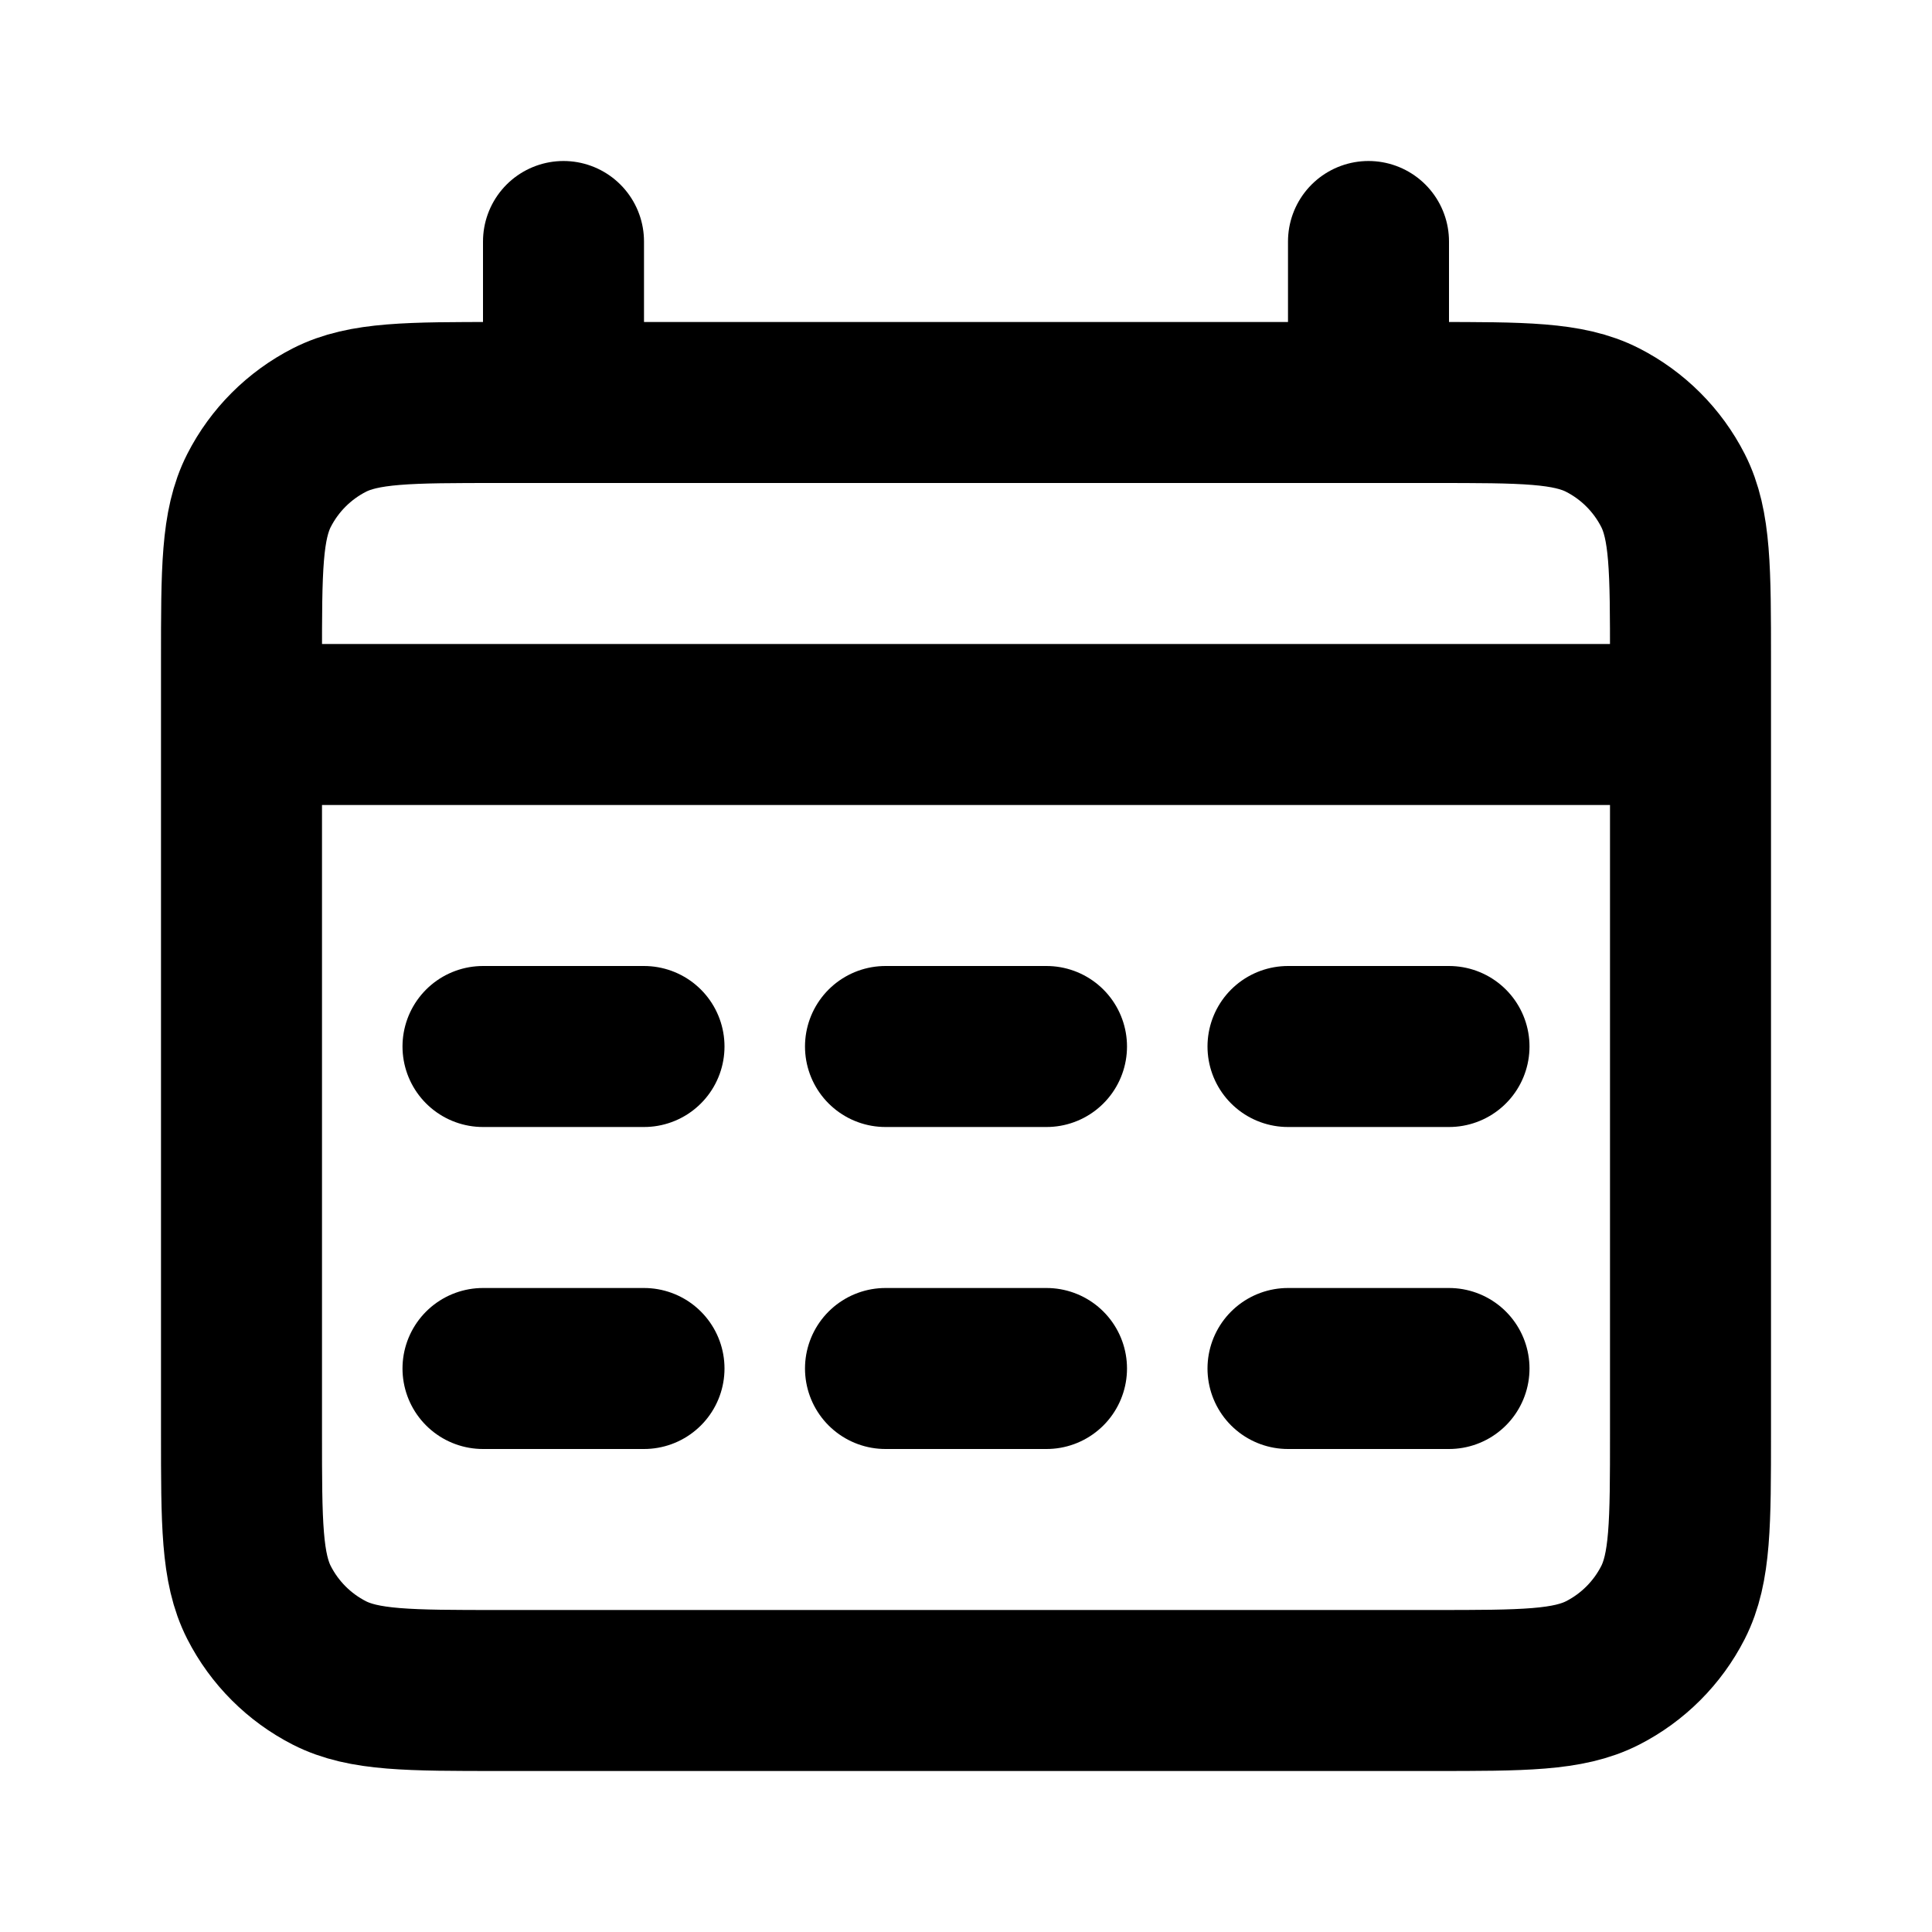
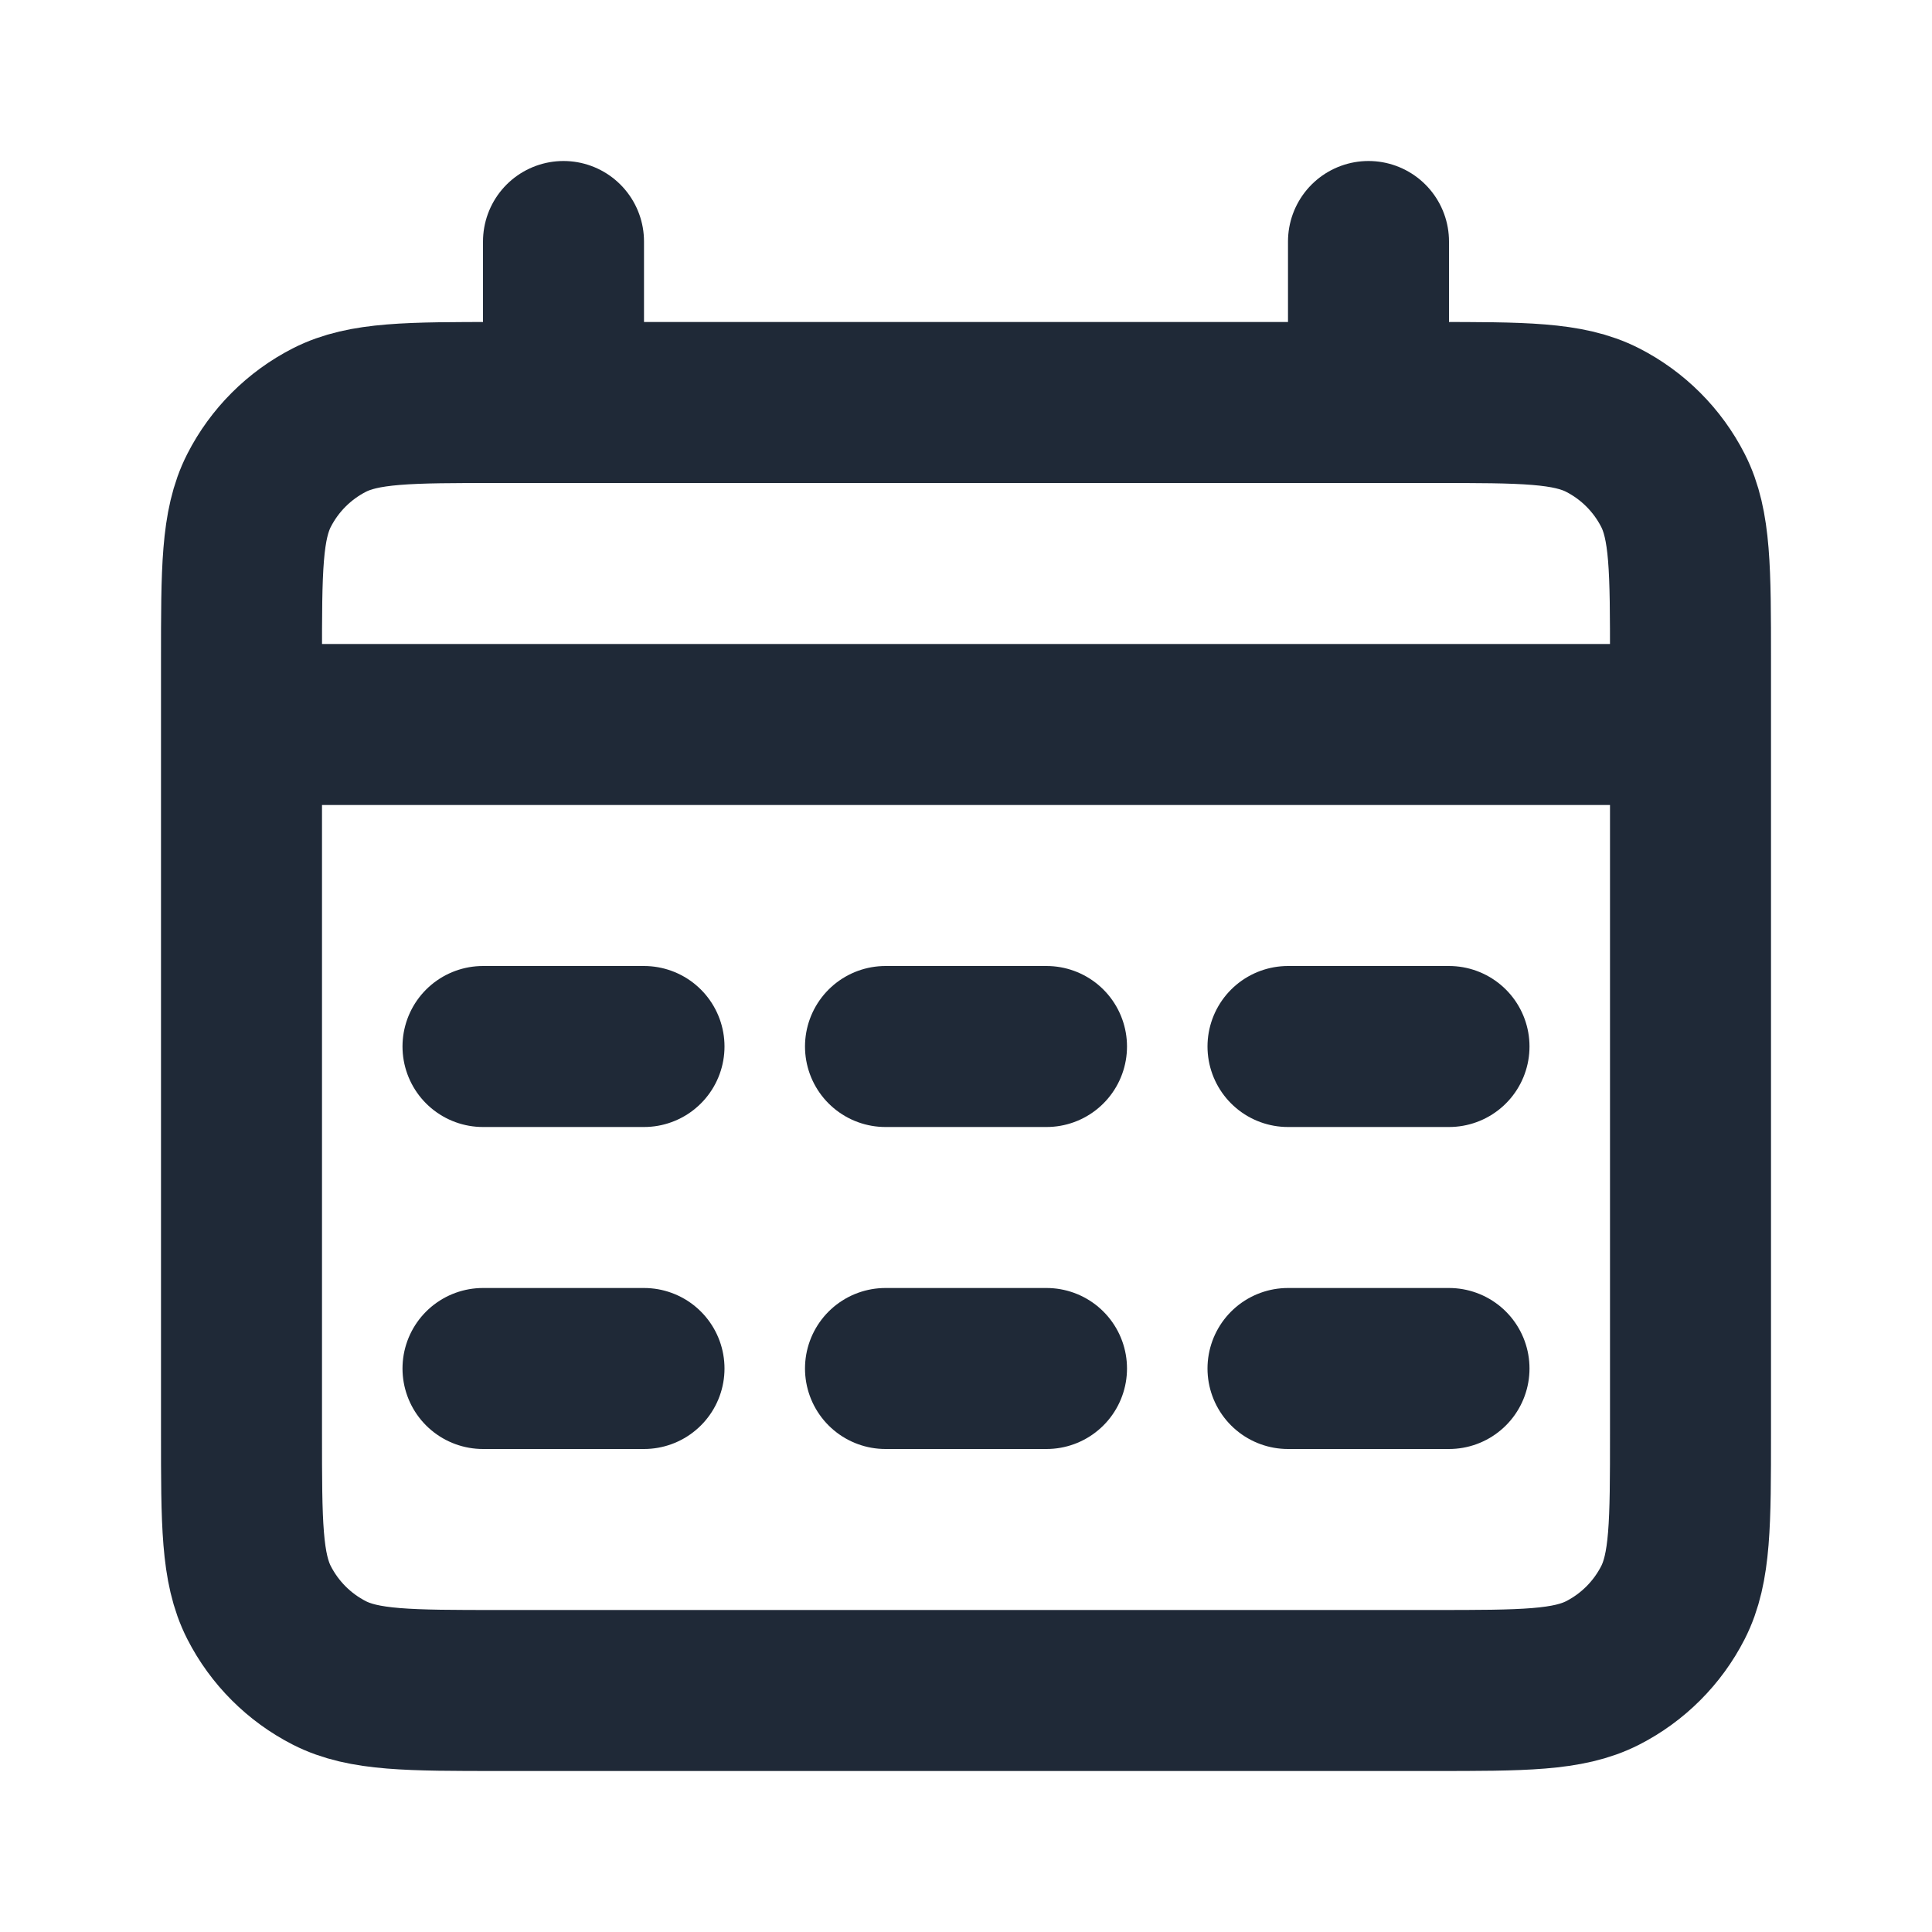
<svg xmlns="http://www.w3.org/2000/svg" width="800px" height="800px" viewBox="0 0 24 24" fill="none">
-   <path d="M3 9H21M7 3V5M17 3V5M6 13H8M6 17H8M11 13H13M11 17H13M16 13H18M16 17H18M6.2 21H17.8C18.92 21 19.48 21 19.908 20.782C20.284 20.59 20.59 20.284 20.782 19.908C21 19.48 21 18.92 21 17.8V8.2C21 7.08 21 6.52 20.782 6.092C20.59 5.716 20.284 5.41 19.908 5.218C19.48 5 18.92 5 17.8 5H6.2C5.08 5 4.52 5 4.092 5.218C3.716 5.41 3.41 5.716 3.218 6.092C3 6.52 3 7.08 3 8.2V17.8C3 18.92 3 19.48 3.218 19.908C3.41 20.284 3.716 20.59 4.092 20.782C4.52 21 5.08 21 6.2 21Z" stroke="#000000" stroke-width="2" stroke-linecap="round" stroke-linejoin="round" />
+   <path d="M3 9H21M7 3V5M17 3V5M6 13H8M6 17H8M11 13H13M11 17H13M16 13H18M16 17H18M6.2 21H17.8C18.92 21 19.48 21 19.908 20.782C20.284 20.59 20.59 20.284 20.782 19.908C21 19.48 21 18.92 21 17.8V8.2C21 7.08 21 6.52 20.782 6.092C20.59 5.716 20.284 5.41 19.908 5.218C19.48 5 18.92 5 17.8 5H6.2C5.08 5 4.52 5 4.092 5.218C3.716 5.41 3.41 5.716 3.218 6.092C3 6.52 3 7.08 3 8.2V17.8C3 18.92 3 19.48 3.218 19.908C3.41 20.284 3.716 20.59 4.092 20.782C4.52 21 5.08 21 6.2 21Z" stroke="#1F2937" stroke-width="2" stroke-linecap="round" stroke-linejoin="round" />
</svg>
